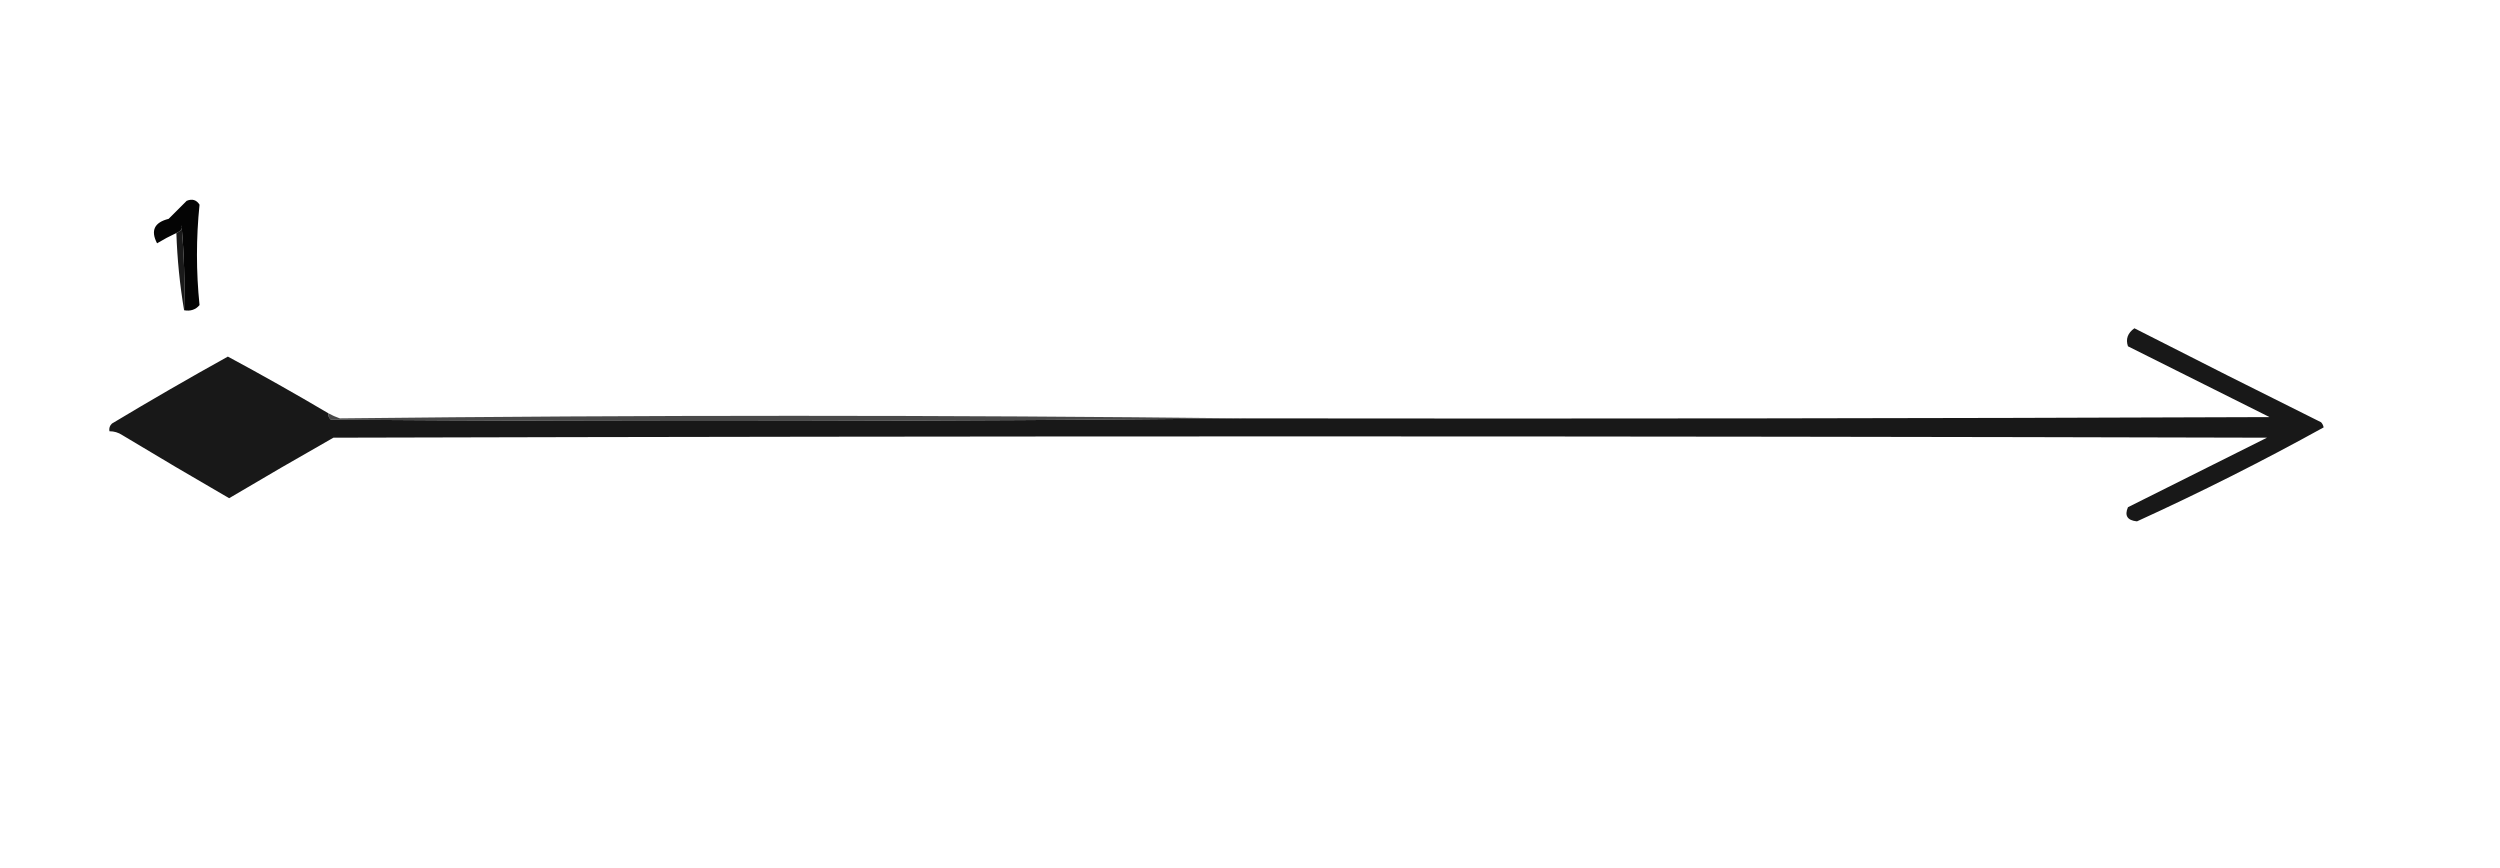
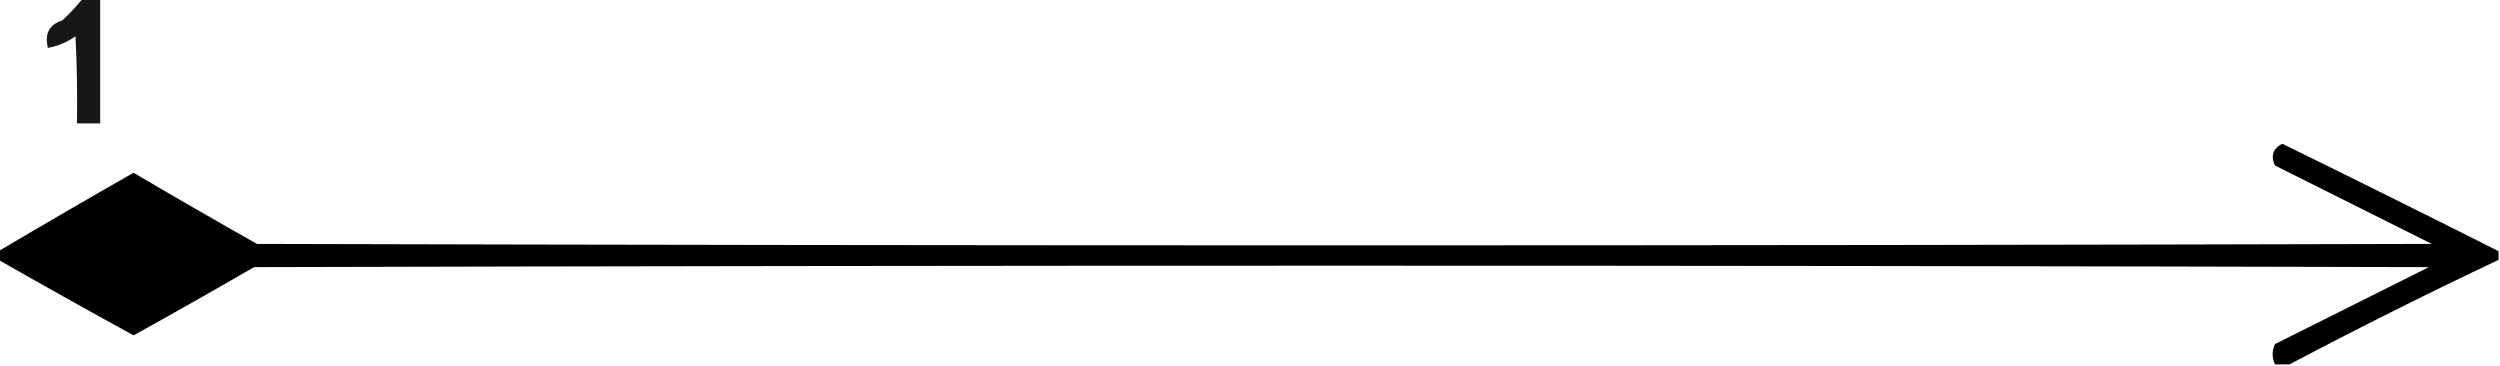
- <svg xmlns="http://www.w3.org/2000/svg" version="1.1" width="971px" height="337px" style="shape-rendering:geometricPrecision; text-rendering:geometricPrecision; image-rendering:optimizeQuality; fill-rule:evenodd; clip-rule:evenodd">
+ <svg xmlns="http://www.w3.org/2000/svg" version="1.1" width="861px" height="126px" style="shape-rendering:geometricPrecision; text-rendering:geometricPrecision; image-rendering:optimizeQuality; fill-rule:evenodd; clip-rule:evenodd">
  <g>
-     <path style="opacity:0.983" fill="#000000" d="M 71.5,120.5 C 71.832,109.48 71.499,98.48 70.5,87.5C 70.912,88.782 70.246,89.782 68.5,90.5C 65.948,91.694 63.448,93.027 61,94.5C 58.436,89.551 59.936,86.384 65.5,85C 67.833,82.667 70.167,80.333 72.5,78C 74.641,77.116 76.307,77.616 77.5,79.5C 76.167,92.5 76.167,105.5 77.5,118.5C 75.978,120.283 73.978,120.949 71.5,120.5 Z" />
+     <path style="opacity:0.91" fill="#000000" d="M 28.5,-0.5 C 30.5,-0.5 32.5,-0.5 34.5,-0.5C 34.5,13.833 34.5,28.167 34.5,42.5C 31.833,42.5 29.167,42.5 26.5,42.5C 26.666,32.494 26.5,22.494 26,12.5C 23.104,14.533 19.937,15.866 16.5,16.5C 15.277,11.648 16.944,8.481 21.5,7C 24.039,4.63 26.372,2.13 28.5,-0.5 Z" />
  </g>
  <g>
-     <path style="opacity:0.898" fill="#000000" d="M 71.5,120.5 C 69.843,110.708 68.843,100.708 68.5,90.5C 70.246,89.782 70.912,88.782 70.5,87.5C 71.499,98.48 71.832,109.48 71.5,120.5 Z" />
-   </g>
-   <g>
-     <path style="opacity:0.905" fill="#000000" d="M 127.5,160.5 C 127.414,161.496 127.748,162.329 128.5,163C 247.334,163.833 366.001,163.666 484.5,162.5C 616.834,162.667 749.167,162.5 881.5,162C 863.167,152.833 844.833,143.667 826.5,134.5C 825.544,131.707 826.378,129.373 829,127.5C 853.089,139.795 877.256,151.961 901.5,164C 902.022,164.561 902.355,165.228 902.5,166C 878.845,179.077 854.679,191.244 830,202.5C 826.255,202.116 825.089,200.282 826.5,197C 844.5,188 862.5,179 880.5,170C 630.167,169.333 379.833,169.333 129.5,170C 115.902,177.714 102.402,185.547 89,193.5C 75.1,185.466 61.267,177.299 47.5,169C 45.975,167.991 44.308,167.491 42.5,167.5C 42.281,166.325 42.614,165.325 43.5,164.5C 58.346,155.577 73.346,146.91 88.5,138.5C 101.652,145.576 114.652,152.909 127.5,160.5 Z" />
-   </g>
-   <g>
-     <path style="opacity:0.711" fill="#000000" d="M 127.5,160.5 C 128.915,161.289 130.415,161.956 132,162.5C 249.64,161.169 367.14,161.169 484.5,162.5C 366.001,163.666 247.334,163.833 128.5,163C 127.748,162.329 127.414,161.496 127.5,160.5 Z" />
+     <path style="opacity:0.997" fill="#000000" d="M 860.5,86.5 C 860.5,87.5 860.5,88.5 860.5,89.5C 836.182,100.992 812.182,112.992 788.5,125.5C 786.833,125.5 785.167,125.5 783.5,125.5C 782.425,123.144 782.425,120.811 783.5,118.5C 801.167,109.667 818.833,100.833 836.5,92C 586.833,91.333 337.167,91.333 87.5,92C 73.687,99.987 59.853,107.82 46,115.5C 30.425,106.963 14.925,98.296 -0.5,89.5C -0.5,88.5 -0.5,87.5 -0.5,86.5C 14.916,77.375 30.416,68.375 46,59.5C 60.069,67.786 74.236,75.953 88.5,84C 338.167,84.667 587.833,84.667 837.5,84C 819.5,75 801.5,66 783.5,57C 781.95,53.701 782.783,51.201 786,49.5C 810.922,61.711 835.755,74.044 860.5,86.5 Z" />
  </g>
</svg>
